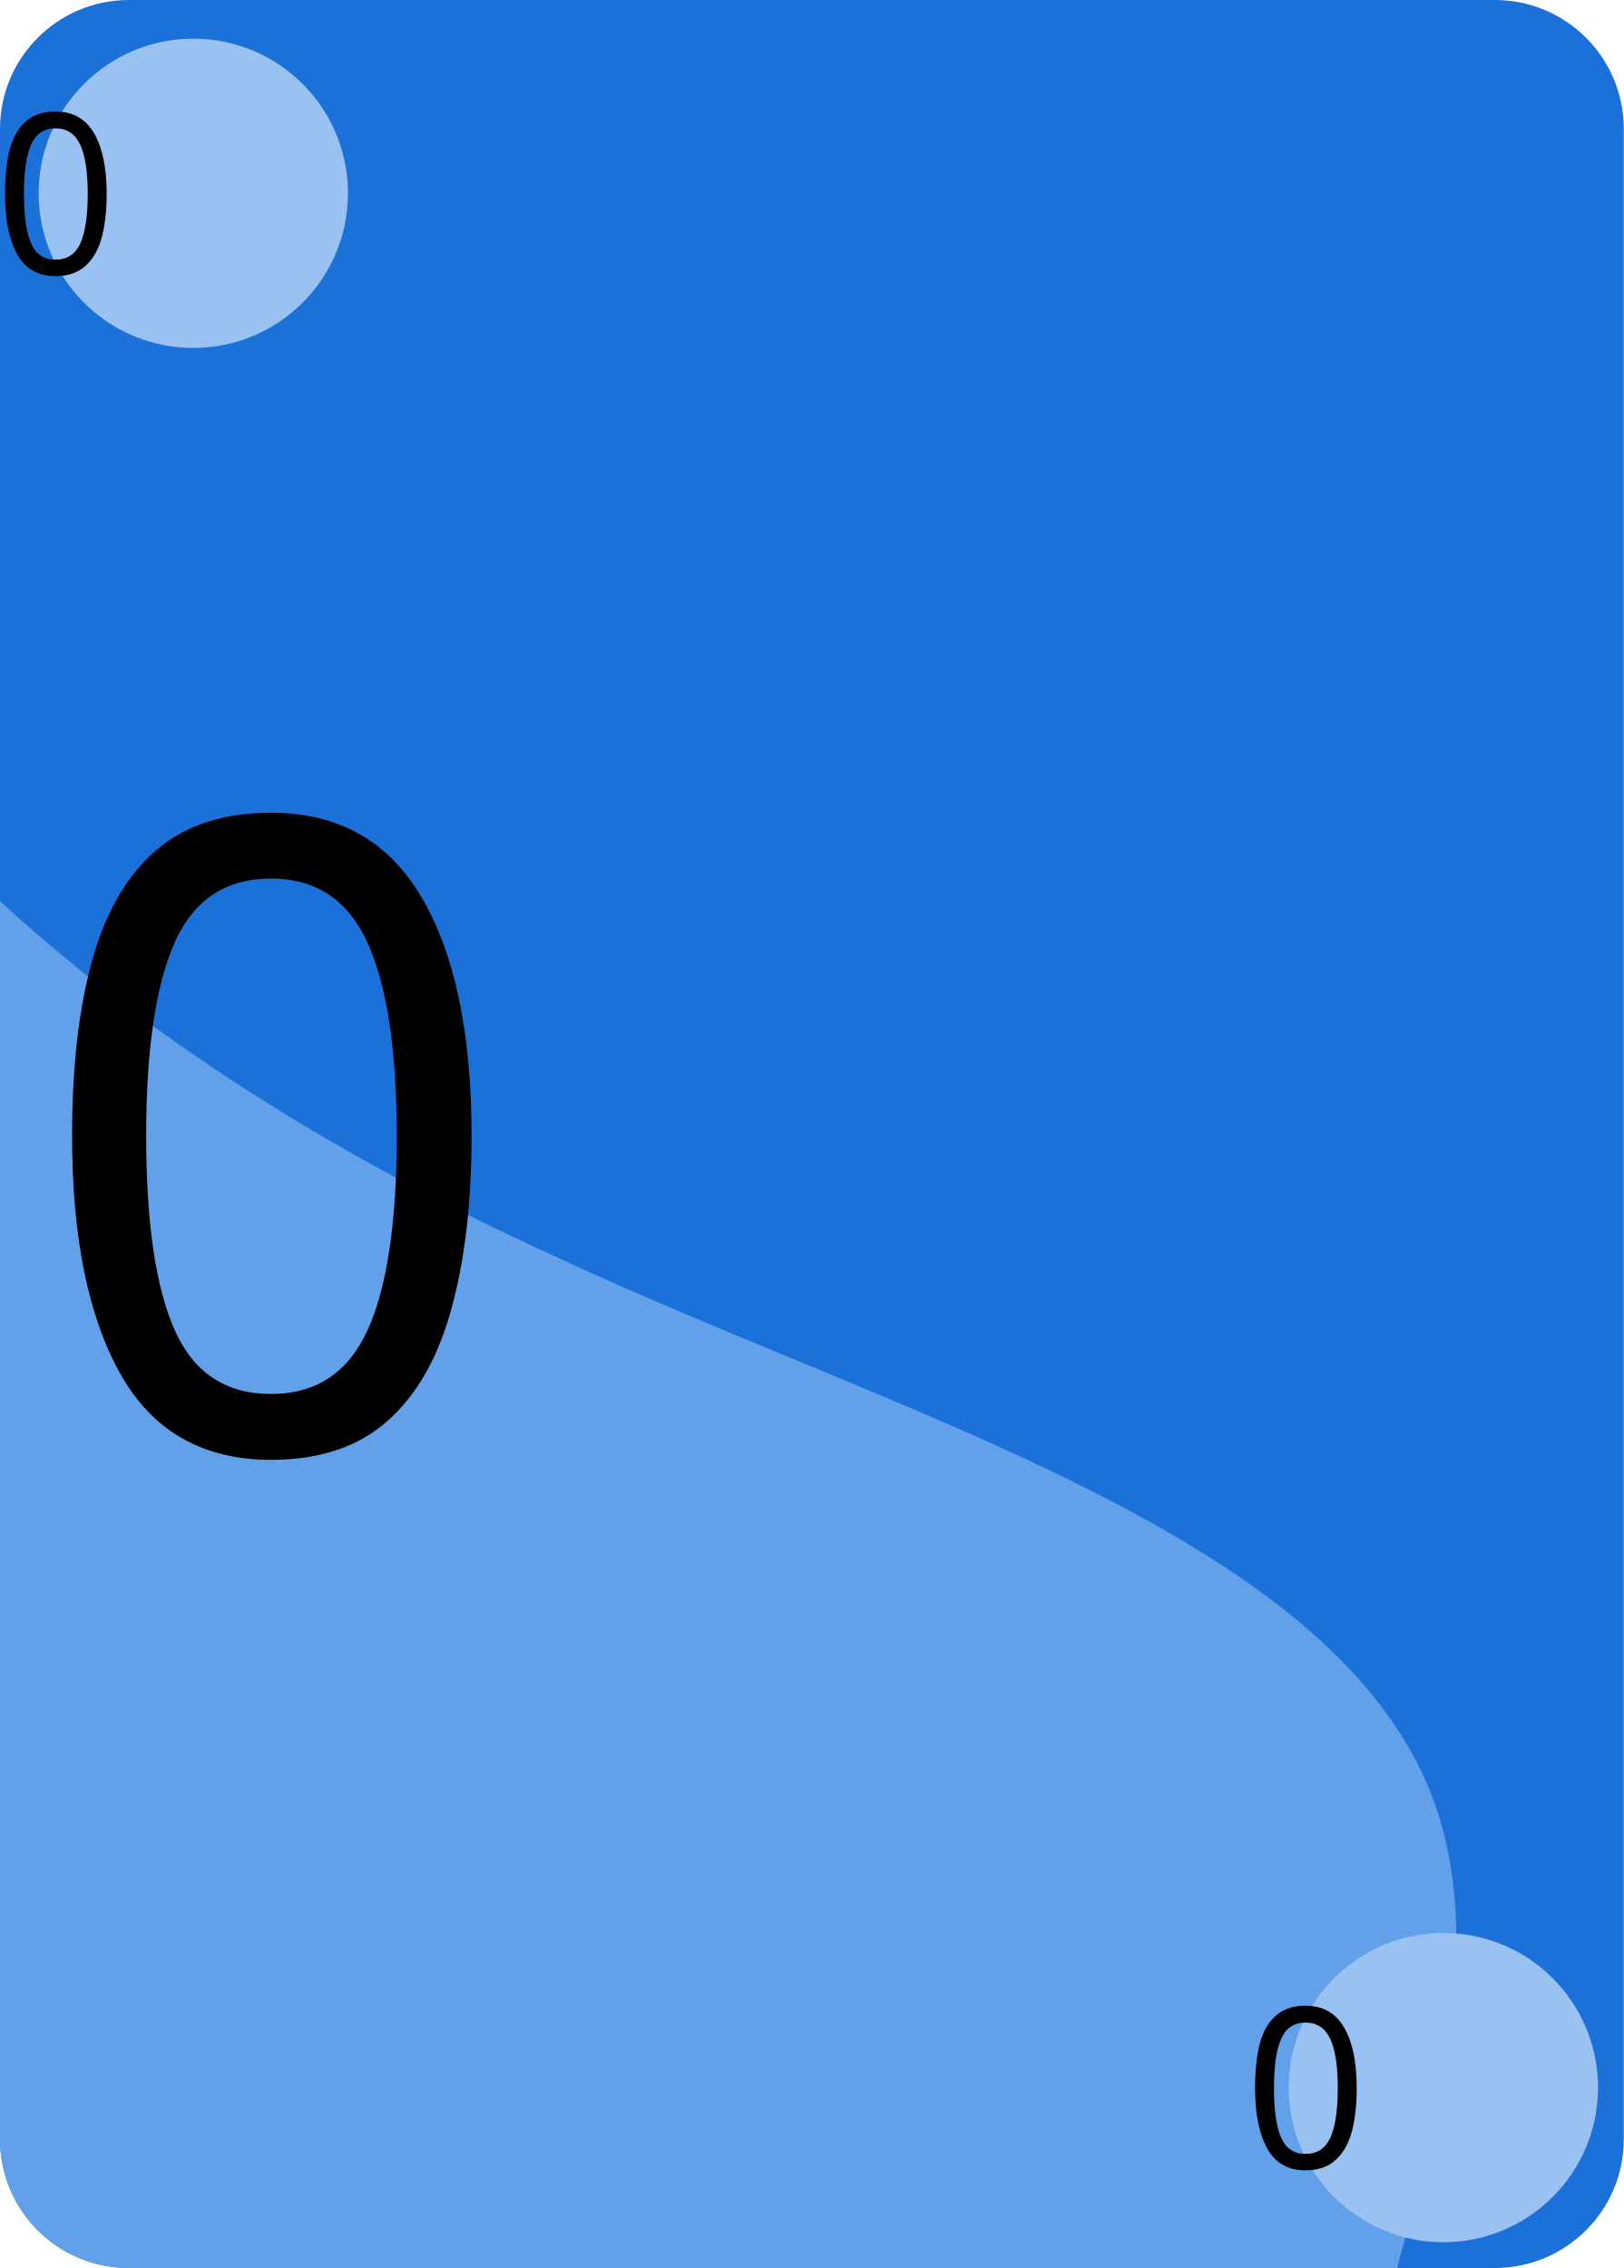
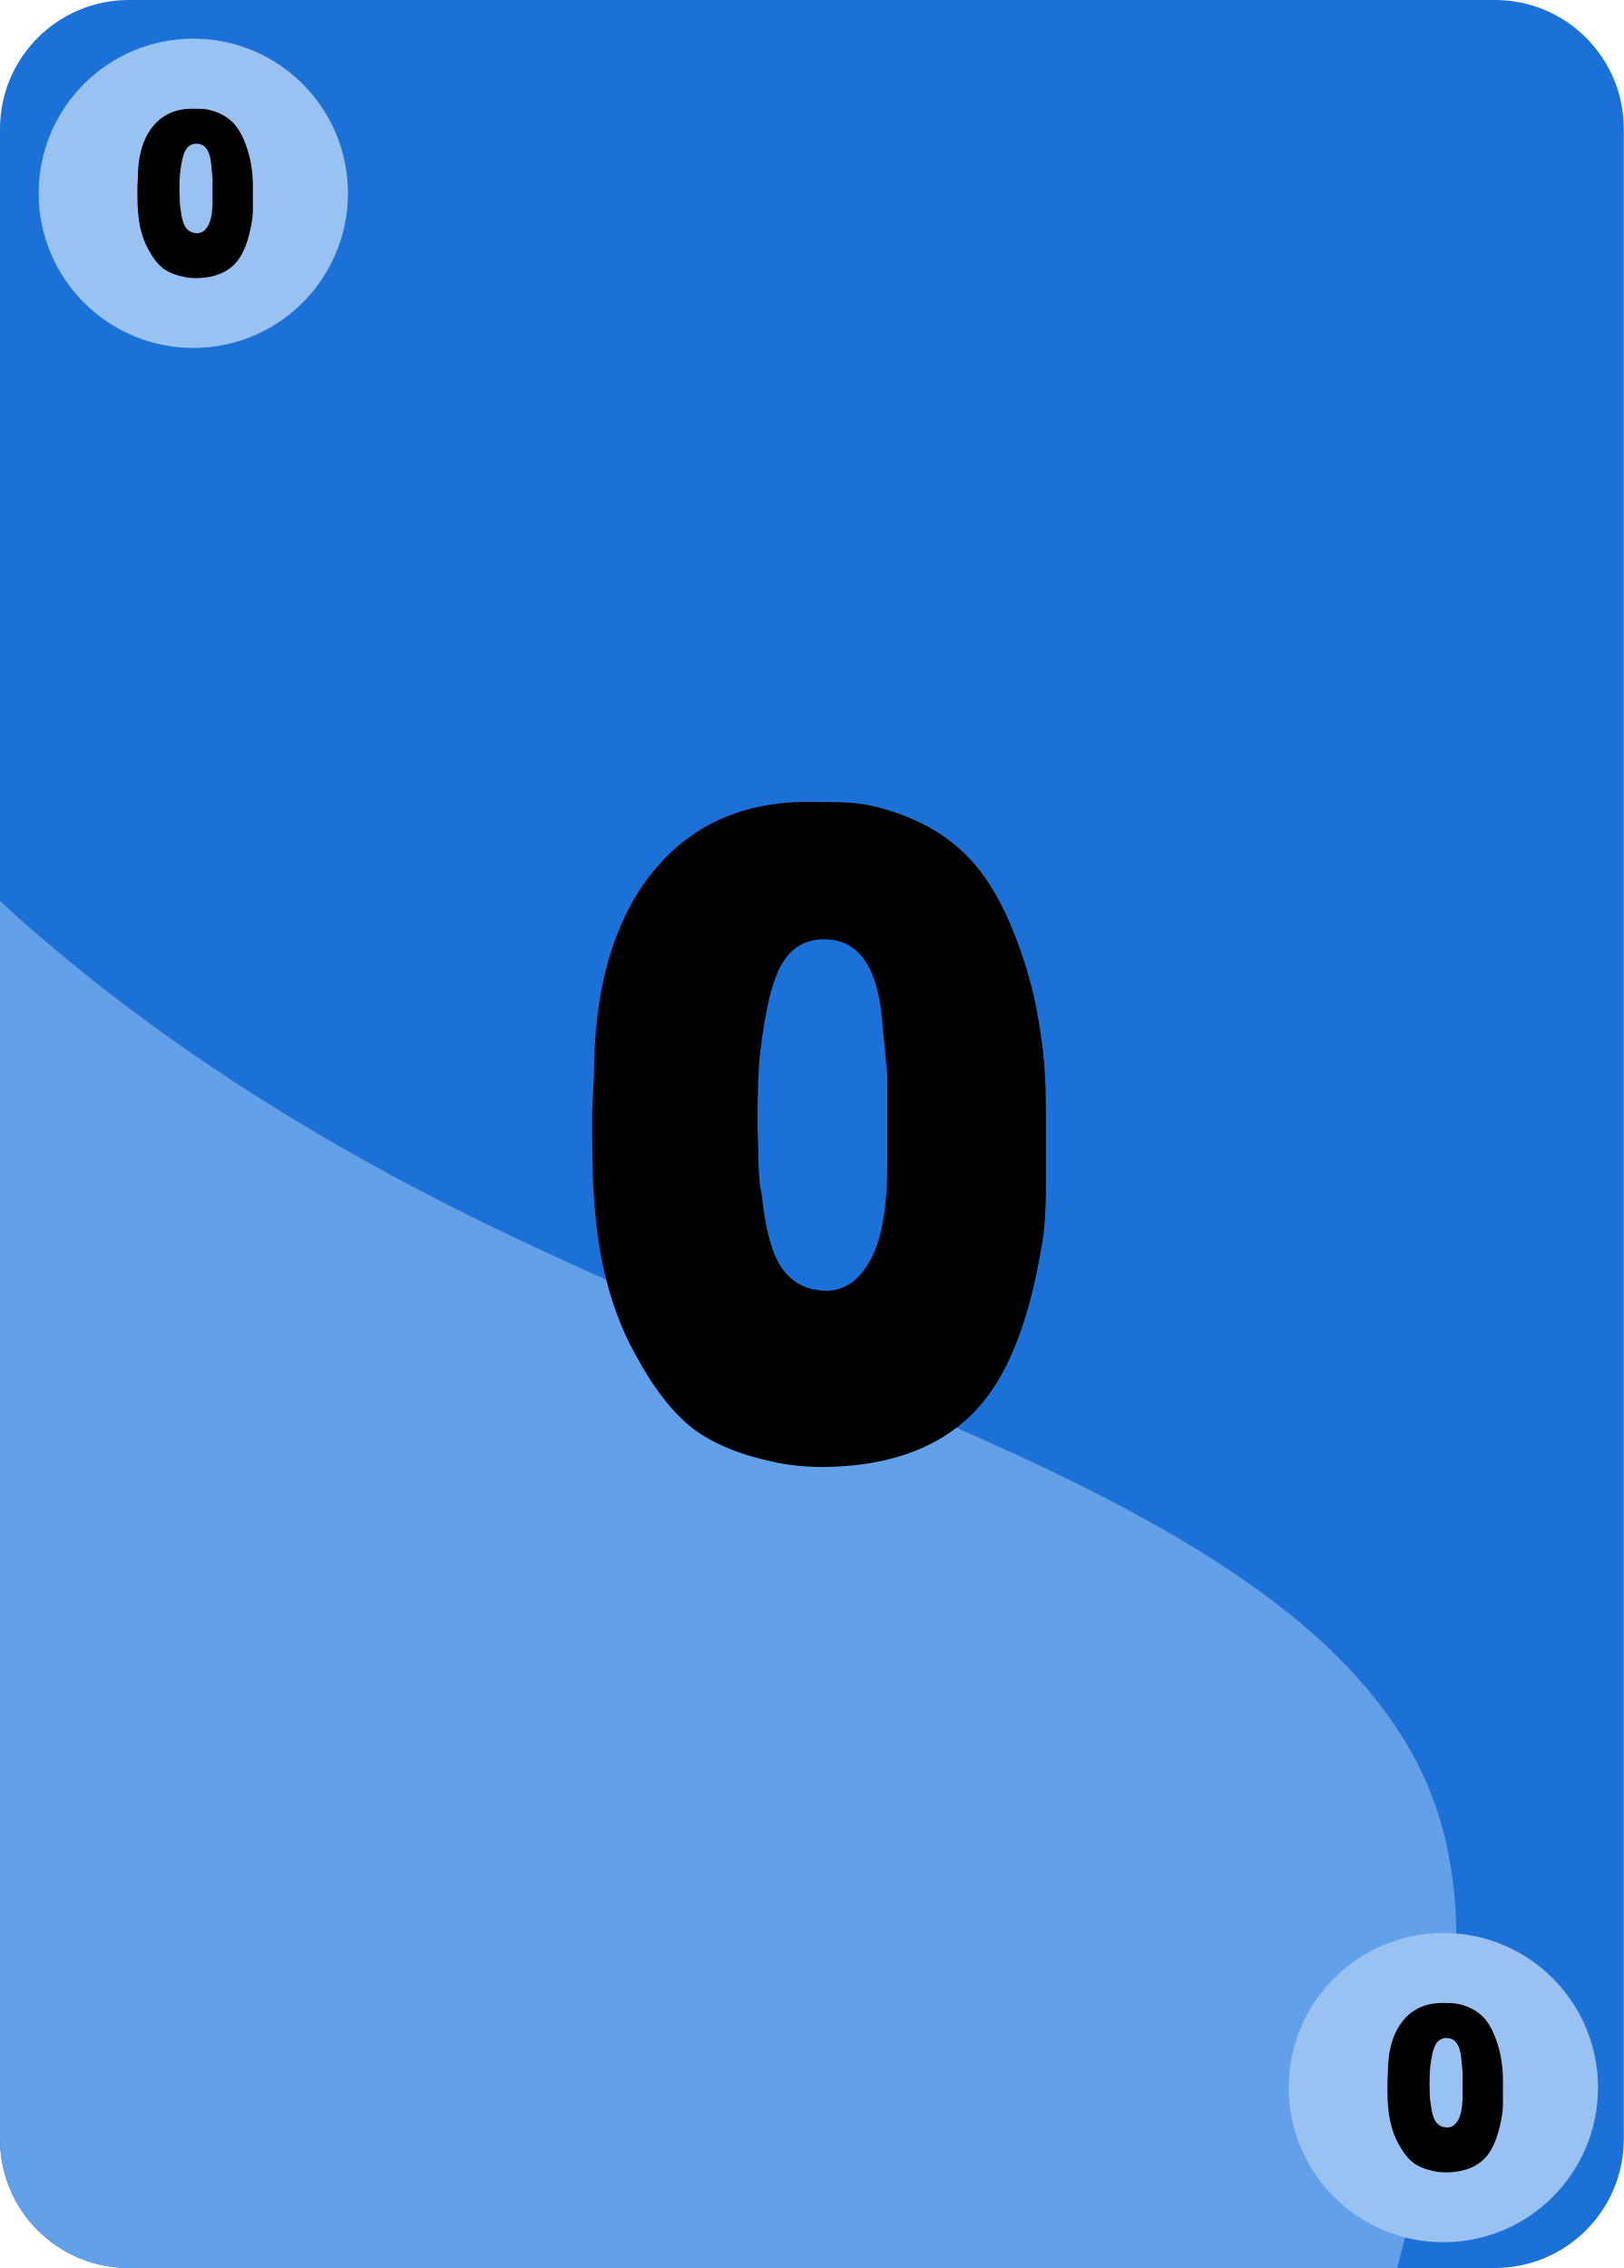
- <svg xmlns="http://www.w3.org/2000/svg" id="svg8" version="1.1" viewBox="0 0 63 88" height="88mm" width="63mm">
+ <svg xmlns="http://www.w3.org/2000/svg" width="63mm" height="88mm" viewBox="0 0 63 88" version="1.1" id="svg8">
  <defs id="defs2" />
  <g id="layer1">
-     <rect ry="5" y="0" x="0" height="88" width="63" id="rect1402" style="fill:#1c71d8;stroke-width:0.001;paint-order:markers fill stroke" />
-     <path transform="scale(0.2645833)" d="m 0,132.148 v 181.553 c 0,10.469 8.429,18.896 18.898,18.896 H 204.875 c 5.721,-21.578 11.044,-42.972 7.574,-60.365 C 204.325,226.761 134.182,209.08 80.49,183.836 48.37,169.163 21.499,151.896 0,132.148 Z" style="fill:#62a0ea;stroke-width:1.009" id="path1474" />
+     <rect style="fill:#1c71d8;stroke-width:0.001;paint-order:markers fill stroke" id="rect1402" width="63" height="88" x="0" y="0" ry="5" />
+     <path id="path1474" style="fill:#62a0ea;stroke-width:1.009" d="m 0,132.148 v 181.553 c 0,10.469 8.429,18.896 18.898,18.896 H 204.875 c 5.721,-21.578 11.044,-42.972 7.574,-60.365 C 204.325,226.761 134.182,209.08 80.49,183.836 48.37,169.163 21.499,151.896 0,132.148 Z" transform="scale(0.2645833)" />
  </g>
  <g id="layer2">
-     <circle r="6" cy="7.5" cx="7.5" id="path1411" style="fill:#99c1f1;stroke-width:0.001;paint-order:markers fill stroke" />
-     <circle style="fill:#99c1f1;stroke-width:0.001;paint-order:markers fill stroke" id="path1411-3" cx="56" cy="81" r="6" />
+     <circle style="fill:#99c1f1;stroke-width:0.001;paint-order:markers fill stroke" id="path1411" cx="7.5" cy="7.5" r="6" />
+     <circle r="6" cy="81" cx="56" id="path1411-3" style="fill:#99c1f1;stroke-width:0.001;paint-order:markers fill stroke" />
  </g>
  <g id="layer3">
-     <text transform="scale(0.9782379,1.022246)" id="text1431" y="55.081" x="32.518" style="font-style:normal;font-variant:normal;font-weight:normal;font-stretch:normal;font-size:33.441px;line-height:1.35;font-family:Emmett;-inkscape-font-specification:Emmett;text-align:center;text-anchor:middle;stroke-width:0.174" xml:space="preserve">
-       <tspan style="font-style:normal;font-variant:normal;font-weight:normal;font-stretch:normal;font-family:Emmett;-inkscape-font-specification:Emmett;stroke-width:0.174" y="55.081" x="32.518" id="tspan1429">0</tspan>
-     </text>
-     <text xml:space="preserve" style="font-style:normal;font-variant:normal;font-weight:normal;font-stretch:normal;font-size:8.515px;line-height:1.35;font-family:Emmett;-inkscape-font-specification:Emmett;text-align:center;text-anchor:middle;stroke-width:0.044" x="57.327" y="82.303" id="text1431-3" transform="scale(0.9782379,1.022246)">
-       <tspan id="tspan1429-2" x="57.327" y="82.303" style="font-style:normal;font-variant:normal;font-weight:normal;font-stretch:normal;font-family:Emmett;-inkscape-font-specification:Emmett;stroke-width:0.044">0</tspan>
-     </text>
-     <text transform="scale(0.9782379,1.022246)" id="text1431-3-3" y="10.402" x="7.748" style="font-style:normal;font-variant:normal;font-weight:normal;font-stretch:normal;font-size:8.515px;line-height:1.35;font-family:Emmett;-inkscape-font-specification:Emmett;text-align:center;text-anchor:middle;stroke-width:0.044" xml:space="preserve">
-       <tspan style="font-style:normal;font-variant:normal;font-weight:normal;font-stretch:normal;font-family:Emmett;-inkscape-font-specification:Emmett;stroke-width:0.044" y="10.402" x="7.748" id="tspan1429-2-5">0</tspan>
-     </text>
+     <g style="font-style:normal;font-variant:normal;font-weight:normal;font-stretch:normal;font-size:33.441px;line-height:1.35;font-family:Emmett;-inkscape-font-specification:Emmett;text-align:center;text-anchor:middle;stroke-width:0.174" id="text1431" transform="scale(0.9782379,1.022246)" aria-label="0">
+       <path id="path842" style="font-style:normal;font-variant:normal;font-weight:normal;font-stretch:normal;font-family:Emmett;-inkscape-font-specification:Emmett;stroke-width:0.174" d="m 23.489,43.31 v -1.237 l 0.067,-1.204 q 0,-5.083 2.408,-7.859 2.241,-2.575 6.086,-2.575 1.037,0 1.639,0.033 0.602,0.033 1.237,0.201 2.307,0.602 3.645,2.04 1.338,1.438 2.207,4.28 0.334,1.104 0.502,2.307 0.201,1.17 0.201,2.876 v 1.839 q 0,0.368 0,0.568 0,0.301 0,0.435 0,1.505 -0.167,2.274 -0.702,4.08 -2.374,5.986 -1.672,1.906 -4.749,2.307 -0.803,0.1 -1.572,0.1 -1.07,0 -1.973,-0.201 Q 28.673,55.081 27.469,54.212 26.265,53.309 25.195,51.403 24.359,49.965 23.924,48.092 23.489,46.219 23.489,43.31 Z m 6.554,-0.568 0.033,0.903 q 0,0.803 0.067,1.371 0.1,0.435 0.1,0.602 0.201,1.605 0.669,2.374 0.468,0.736 1.271,0.936 0.401,0.067 0.568,0.067 1.104,0 1.772,-1.17 0.669,-1.17 0.669,-3.645 v -3.244 -0.134 l -0.234,-2.341 q -0.334,-2.809 -2.274,-2.809 -1.104,0 -1.672,0.936 -0.568,0.903 -0.869,3.411 -0.1,0.903 -0.1,2.742 z" />
+     </g>
+     <g style="font-style:normal;font-variant:normal;font-weight:normal;font-stretch:normal;font-size:8.515px;line-height:1.35;font-family:Emmett;-inkscape-font-specification:Emmett;text-align:center;text-anchor:middle;stroke-width:0.044" id="text1431-3" transform="scale(0.9782379,1.022246)" aria-label="0">
+       <path id="path848" style="font-style:normal;font-variant:normal;font-weight:normal;font-stretch:normal;font-family:Emmett;-inkscape-font-specification:Emmett;stroke-width:0.044" d="m 55.028,79.305 v -0.315 l 0.017,-0.307 q 0,-1.294 0.613,-2.001 0.571,-0.656 1.55,-0.656 0.264,0 0.417,0.009 0.153,0.009 0.315,0.051 0.588,0.153 0.928,0.519 0.341,0.366 0.562,1.09 0.085,0.281 0.128,0.588 0.051,0.298 0.051,0.732 v 0.468 q 0,0.094 0,0.145 0,0.077 0,0.111 0,0.383 -0.043,0.579 -0.179,1.039 -0.605,1.524 -0.426,0.485 -1.209,0.588 -0.204,0.026 -0.4,0.026 -0.272,0 -0.502,-0.051 -0.502,-0.102 -0.809,-0.324 -0.307,-0.23 -0.579,-0.715 -0.213,-0.366 -0.324,-0.843 -0.111,-0.477 -0.111,-1.218 z m 1.669,-0.145 0.009,0.23 q 0,0.204 0.017,0.349 0.026,0.111 0.026,0.153 0.051,0.409 0.17,0.605 0.119,0.187 0.324,0.238 0.102,0.017 0.145,0.017 0.281,0 0.451,-0.298 0.17,-0.298 0.17,-0.928 v -0.826 -0.034 l -0.06,-0.596 q -0.085,-0.715 -0.579,-0.715 -0.281,0 -0.426,0.238 -0.145,0.23 -0.221,0.869 -0.026,0.23 -0.026,0.698 z" />
+     </g>
+     <g style="font-style:normal;font-variant:normal;font-weight:normal;font-stretch:normal;font-size:8.515px;line-height:1.35;font-family:Emmett;-inkscape-font-specification:Emmett;text-align:center;text-anchor:middle;stroke-width:0.044" id="text1431-3-3" transform="scale(0.9782379,1.022246)" aria-label="0">
+       <path id="path845" style="font-style:normal;font-variant:normal;font-weight:normal;font-stretch:normal;font-family:Emmett;-inkscape-font-specification:Emmett;stroke-width:0.044" d="M 5.449,7.405 V 7.09 l 0.017,-0.307 q 0,-1.294 0.613,-2.001 0.571,-0.656 1.55,-0.656 0.264,0 0.417,0.009 0.153,0.009 0.315,0.051 0.588,0.153 0.928,0.519 0.341,0.366 0.562,1.09 0.085,0.281 0.128,0.588 0.051,0.298 0.051,0.732 v 0.468 q 0,0.094 0,0.145 0,0.077 0,0.111 0,0.383 -0.043,0.579 Q 9.808,9.457 9.383,9.942 8.957,10.428 8.173,10.53 q -0.204,0.026 -0.4,0.026 -0.272,0 -0.502,-0.051 Q 6.769,10.402 6.462,10.181 6.155,9.951 5.883,9.466 5.67,9.099 5.559,8.623 5.449,8.146 5.449,7.405 Z m 1.669,-0.145 0.009,0.23 q 0,0.204 0.017,0.349 0.026,0.111 0.026,0.153 0.051,0.409 0.17,0.605 0.119,0.187 0.324,0.238 0.102,0.017 0.145,0.017 0.281,0 0.451,-0.298 Q 8.429,8.256 8.429,7.626 V 6.8 6.766 L 8.369,6.17 q -0.085,-0.715 -0.579,-0.715 -0.281,0 -0.426,0.238 -0.145,0.23 -0.221,0.869 -0.026,0.23 -0.026,0.698 z" />
+     </g>
  </g>
</svg>
